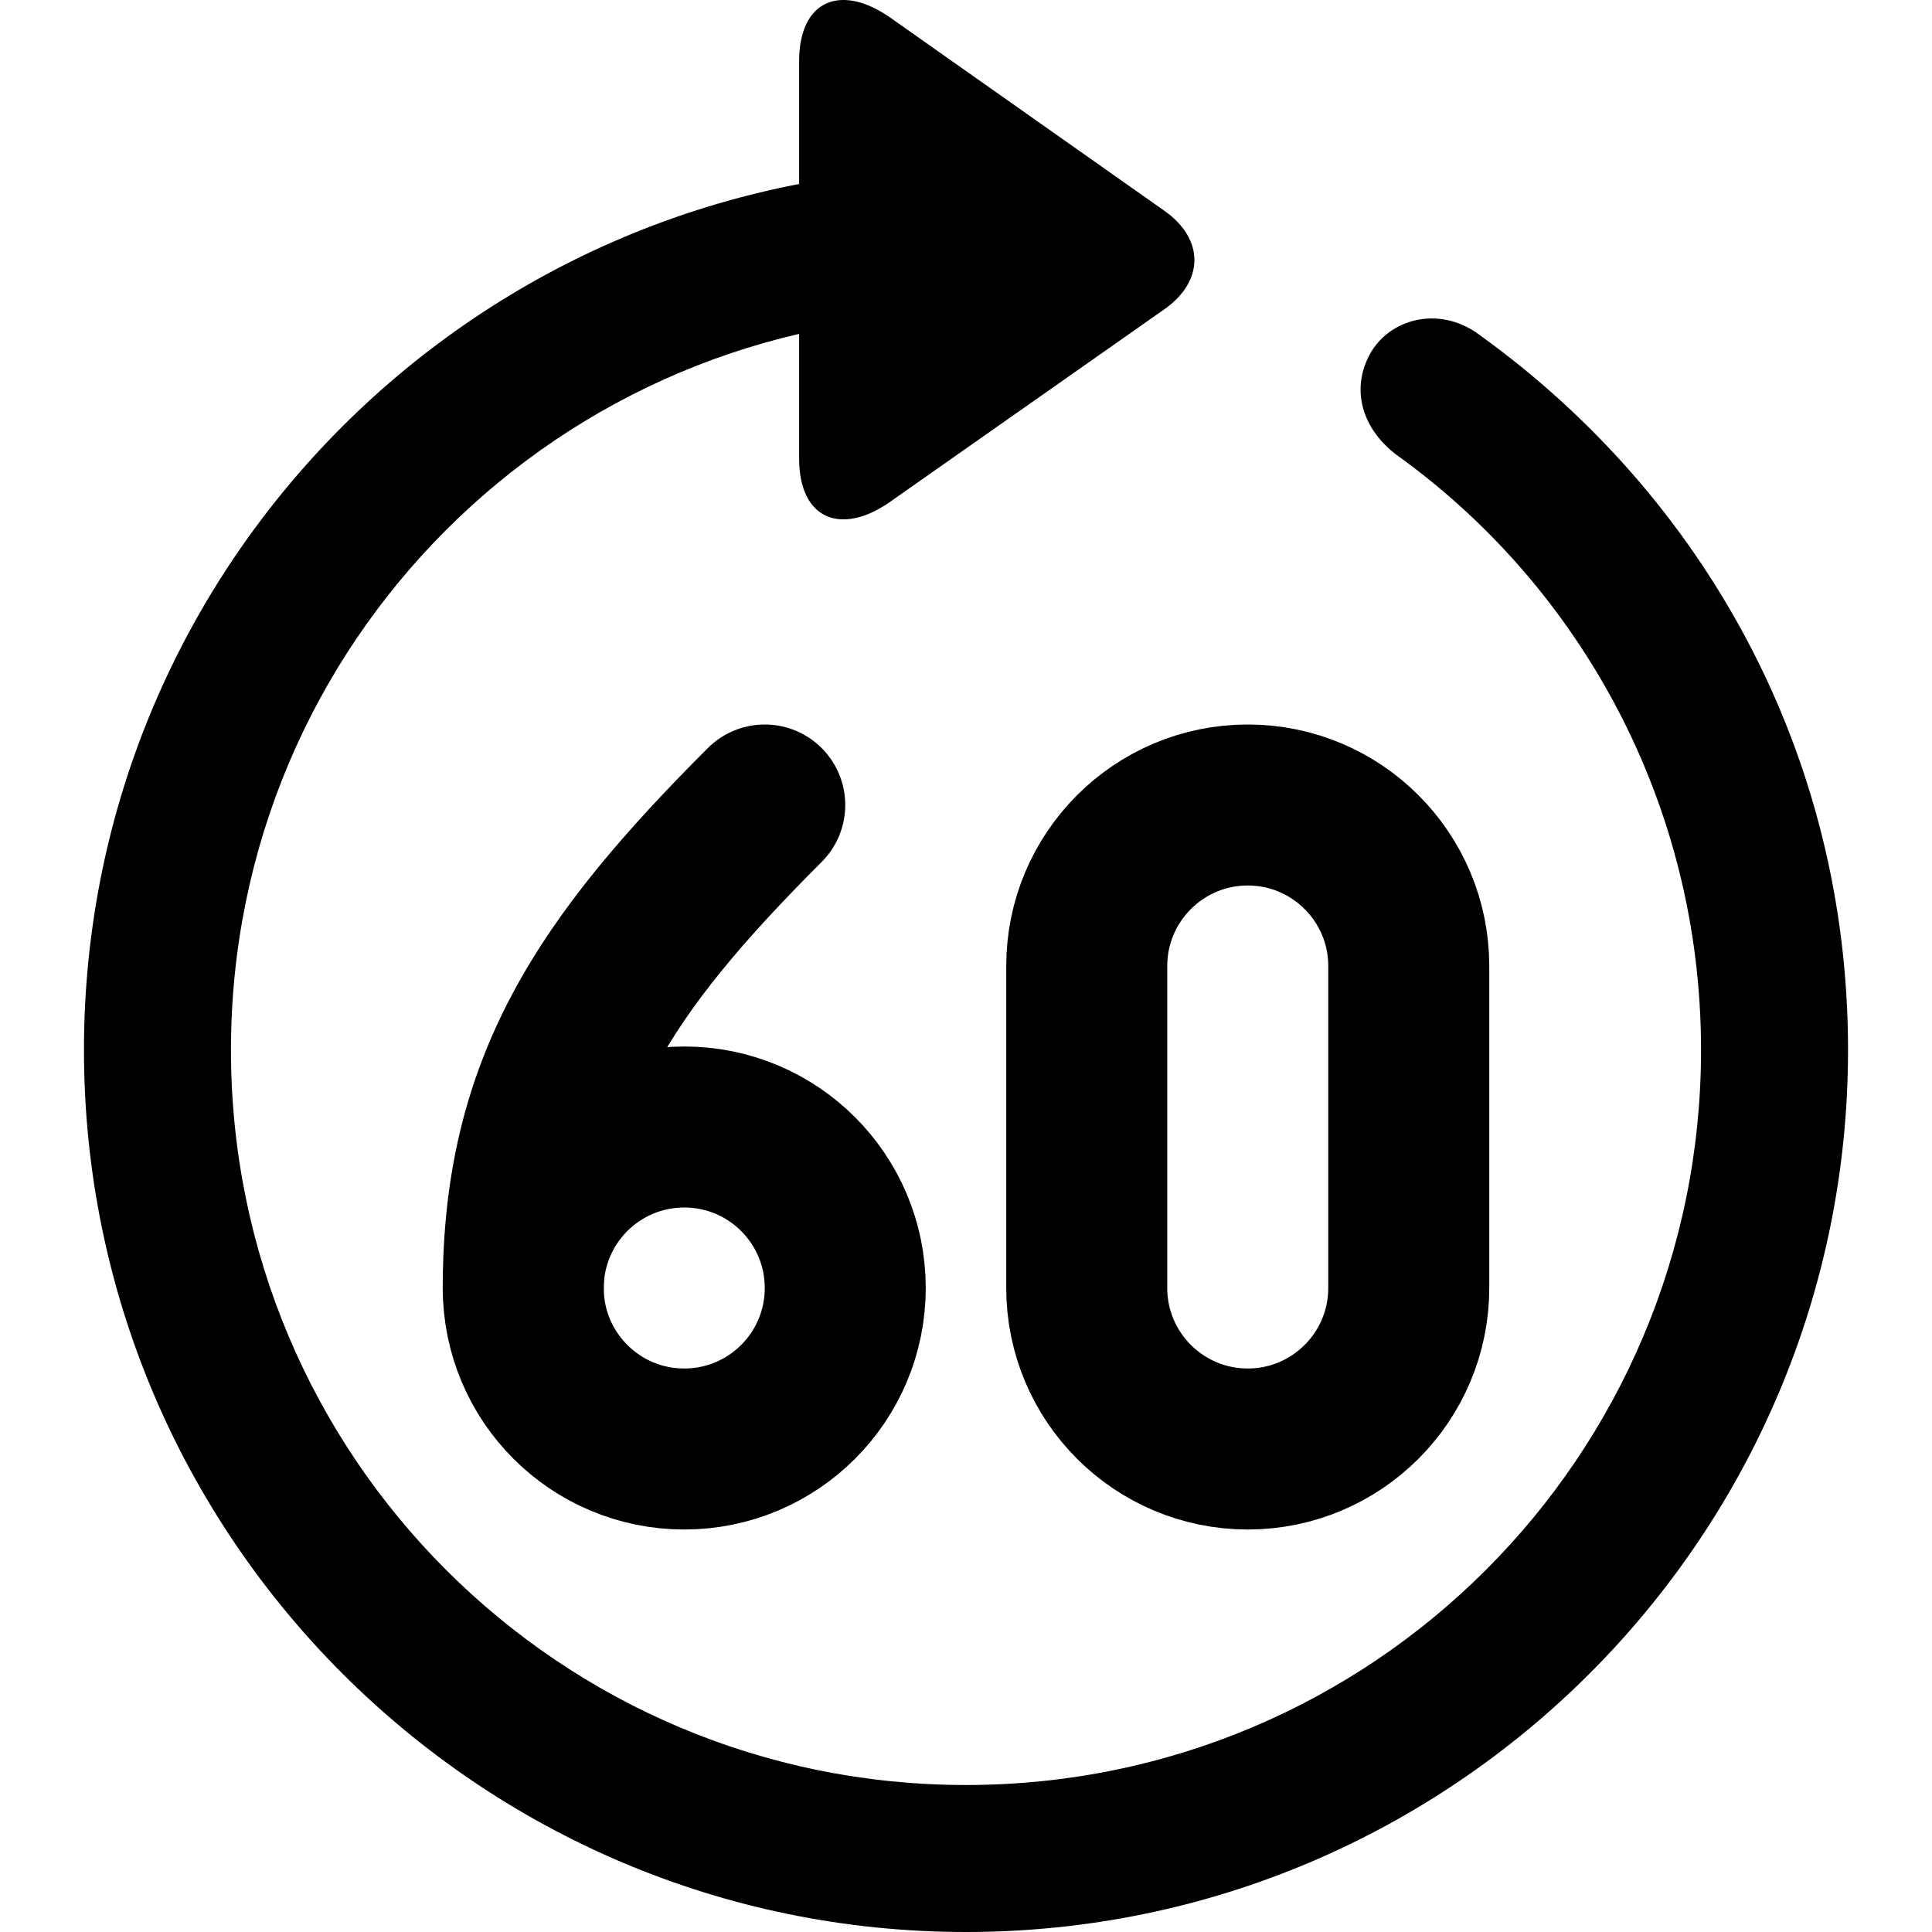
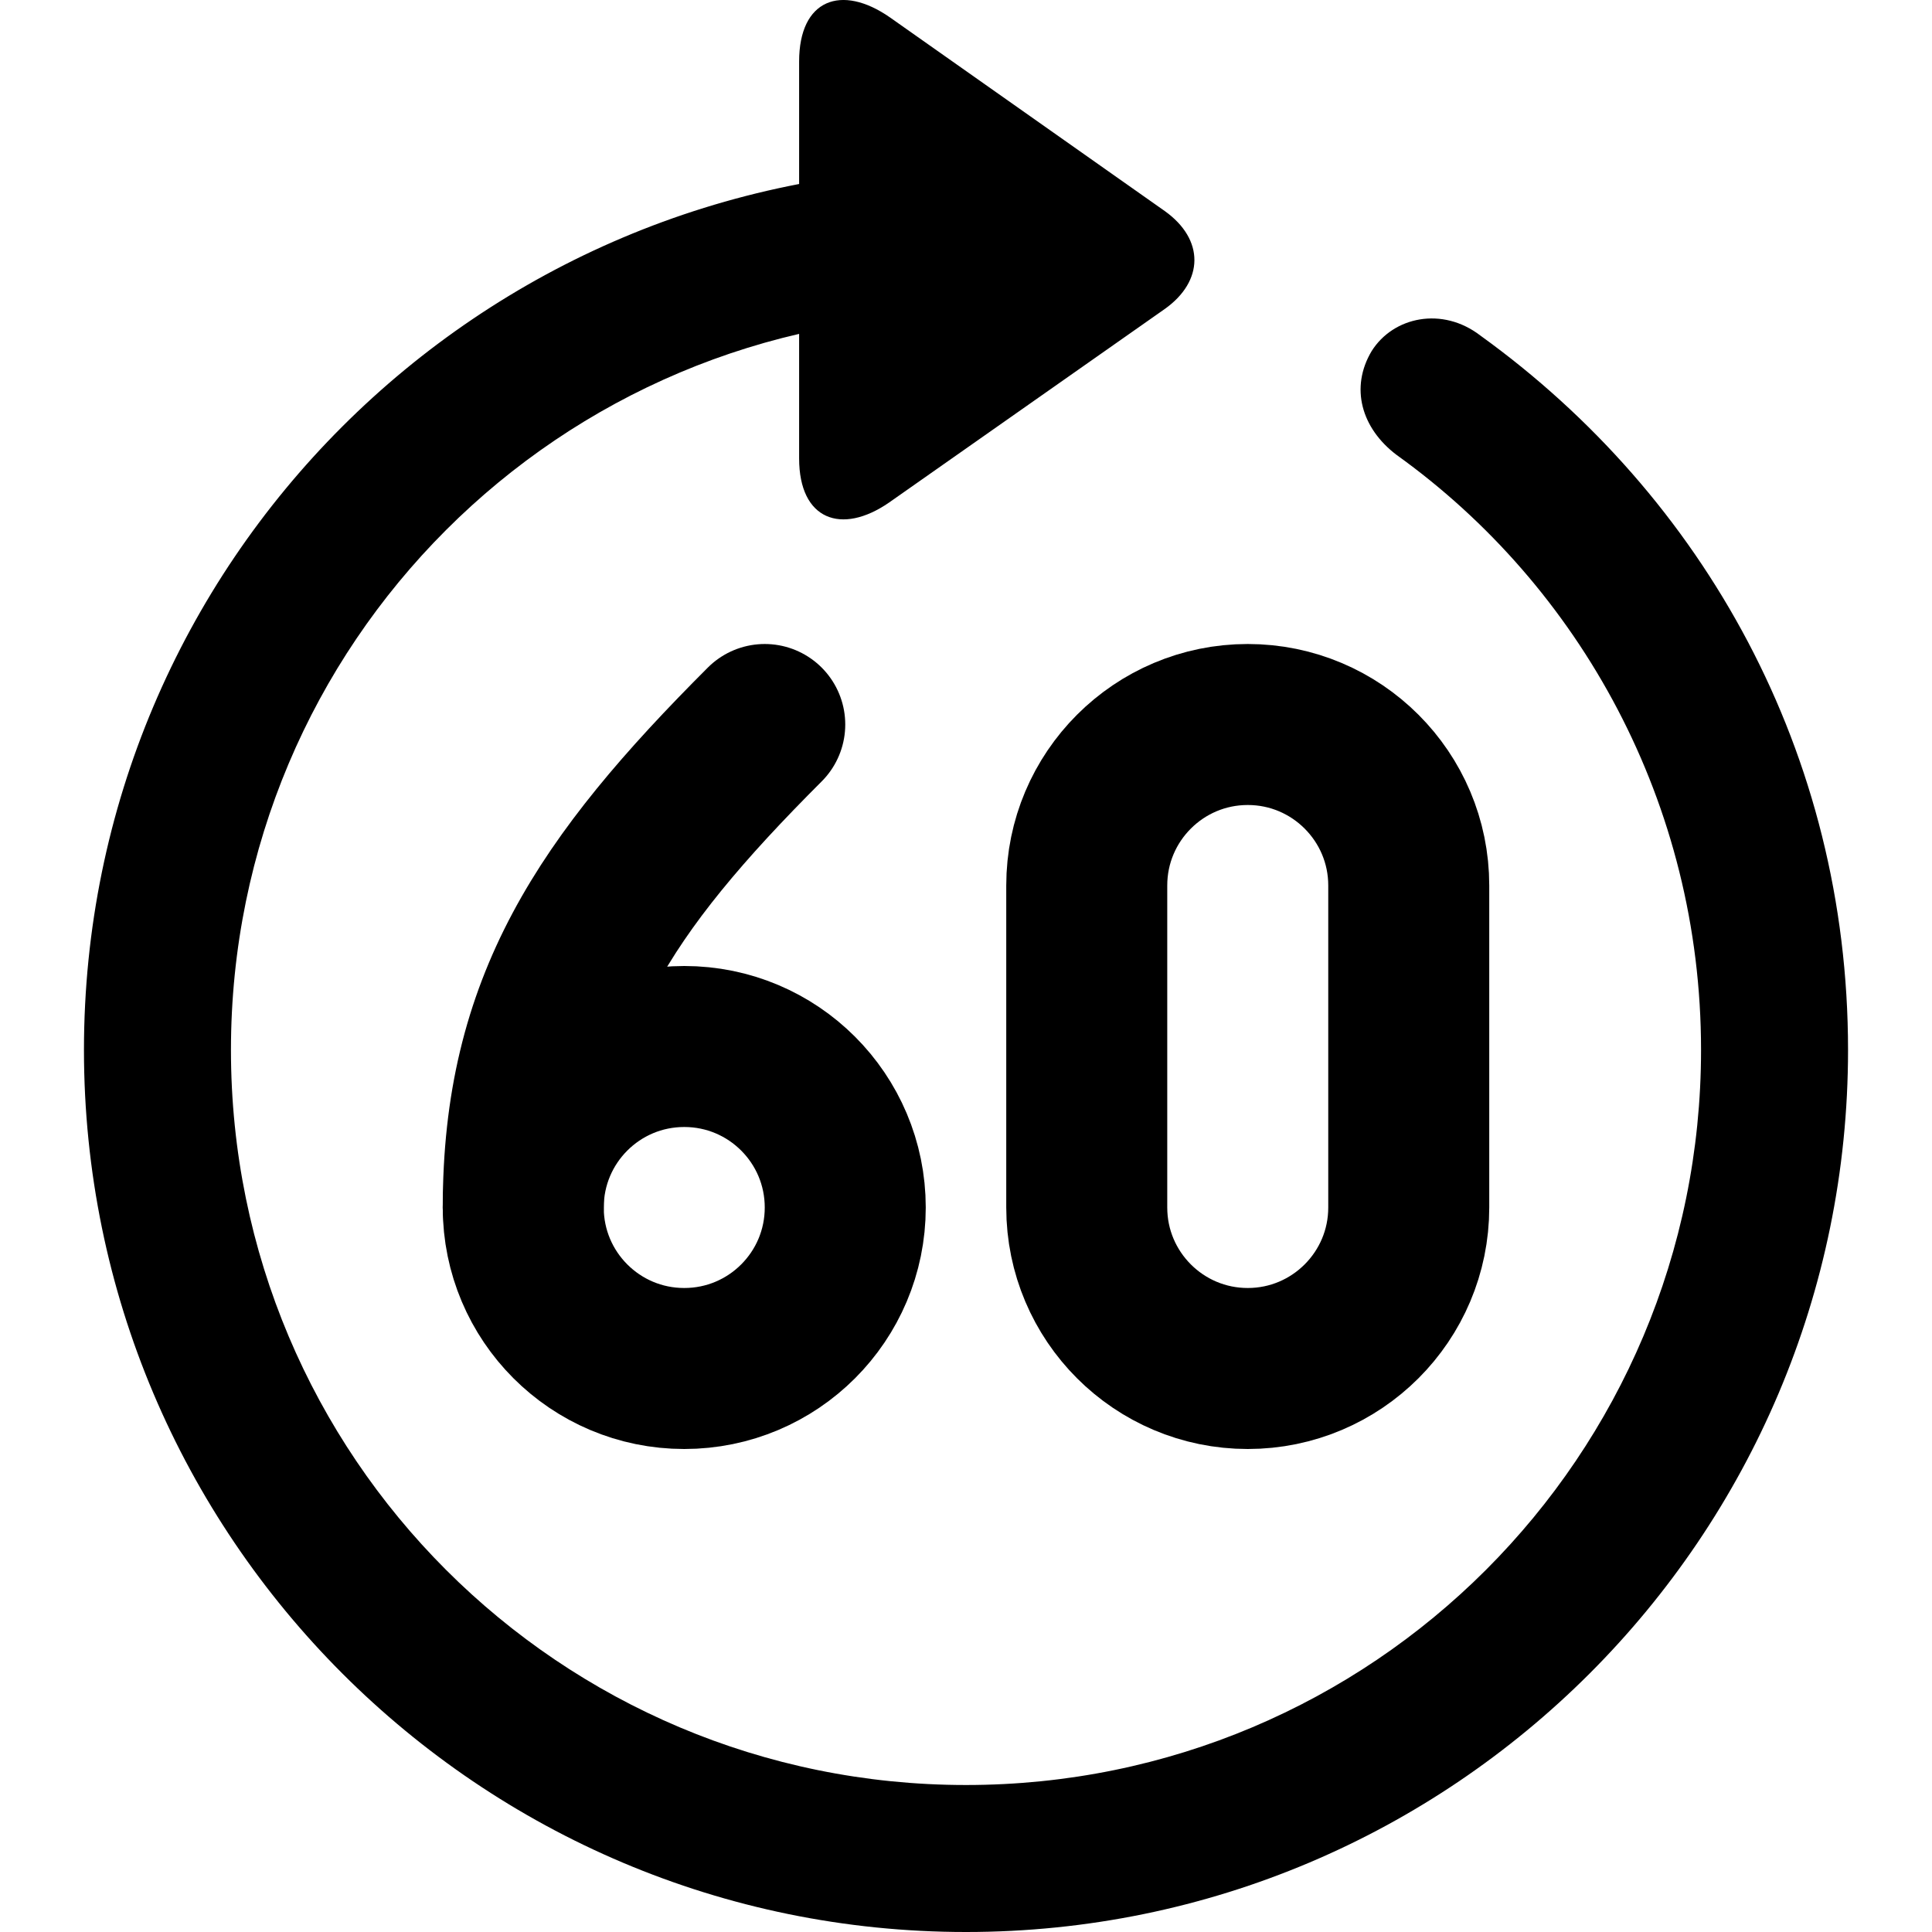
- <svg xmlns="http://www.w3.org/2000/svg" width="24" height="24" viewBox="0 0 24 24">
-   <path id="Percorso" fill="currentColor" stroke="none" d="M 9.927 0.764 L 9.927 5.695 C 9.927 6.458 10.453 6.651 11.044 6.243 L 14.471 3.837 C 14.954 3.493 14.965 2.977 14.471 2.623 L 11.055 0.216 C 10.453 -0.203 9.927 -0.009 9.927 0.764 Z M 12 24 C 18.048 24 22.957 19.091 22.957 13.043 C 22.957 9.358 21.163 6.168 18.392 4.17 C 17.919 3.804 17.307 3.933 17.038 4.363 C 16.77 4.814 16.909 5.319 17.35 5.652 C 19.627 7.285 21.131 9.981 21.131 13.043 C 21.131 18.092 17.049 22.174 12 22.174 C 6.951 22.174 2.869 18.092 2.869 13.043 C 2.869 7.994 6.951 3.912 12 3.912 C 12.505 3.912 12.913 3.493 12.913 2.988 C 12.913 2.504 12.516 2.096 12.011 2.086 C 5.941 2.096 1.043 6.995 1.043 13.043 C 1.043 19.091 5.952 24 12 24 Z" />
-   <path id="path1" fill="none" stroke="currentColor" stroke-width="2" stroke-linecap="round" stroke-linejoin="round" d="M 17.5 12 L 17.5 16 C 17.5 17.104 16.604 18 15.5 18 C 14.396 18 13.5 17.104 13.5 16 L 13.5 12 C 13.5 10.896 14.396 10 15.5 10 C 16.604 10 17.5 10.896 17.5 12 Z" />
-   <path id="path2" fill="none" stroke="currentColor" stroke-width="2" stroke-linecap="round" stroke-linejoin="round" d="M 10.5 16 C 10.5 17.105 9.605 18 8.5 18 C 7.395 18 6.5 17.105 6.5 16 C 6.5 14.895 7.395 14 8.5 14 C 9.605 14 10.5 14.895 10.5 16 Z" />
-   <path id="path3" fill="none" stroke="currentColor" stroke-width="2" stroke-linecap="round" stroke-linejoin="round" d="M 9.5 10 C 7.5 12 6.5 13.5 6.5 16" />
+ <svg xmlns="http://www.w3.org/2000/svg" width="100%" height="100%" viewBox="0 0 24 24" version="1.1" xml:space="preserve" style="fill-rule:evenodd;clip-rule:evenodd;stroke-linecap:round;stroke-linejoin:round;">
+   <path id="Percorso" d="M9.927,0.764L9.927,5.695C9.927,6.458 10.453,6.651 11.044,6.243L14.471,3.837C14.954,3.493 14.965,2.977 14.471,2.623L11.055,0.216C10.453,-0.203 9.927,-0.009 9.927,0.764ZM12,24C18.048,24 22.957,19.091 22.957,13.043C22.957,9.358 21.163,6.168 18.392,4.17C17.919,3.804 17.307,3.933 17.038,4.363C16.77,4.814 16.909,5.319 17.35,5.652C19.627,7.285 21.131,9.981 21.131,13.043C21.131,18.092 17.049,22.174 12,22.174C6.951,22.174 2.869,18.092 2.869,13.043C2.869,7.994 6.951,3.912 12,3.912C12.505,3.912 12.913,3.493 12.913,2.988C12.913,2.504 12.516,2.096 12.011,2.086C5.941,2.096 1.043,6.995 1.043,13.043C1.043,19.091 5.952,24 12,24Z" style="fill-rule:nonzero;" />
+   <g transform="matrix(1,0,0,1,0,-1)">
+     <path id="path1" d="M17.5,12L17.5,16C17.5,17.104 16.604,18 15.5,18C14.396,18 13.5,17.104 13.5,16L13.5,12C13.5,10.896 14.396,10 15.5,10C16.604,10 17.5,10.896 17.5,12Z" style="fill:none;fill-rule:nonzero;stroke:black;stroke-width:2px;" />
+     <path id="path2" d="M10.5,16C10.5,17.105 9.605,18 8.5,18C7.395,18 6.5,17.105 6.5,16C6.5,14.895 7.395,14 8.5,14C9.605,14 10.5,14.895 10.5,16Z" style="fill:none;fill-rule:nonzero;stroke:black;stroke-width:2px;" />
+     <path id="path3" d="M9.5,10C7.5,12 6.5,13.5 6.5,16" style="fill:none;fill-rule:nonzero;stroke:black;stroke-width:2px;" />
+   </g>
</svg>
